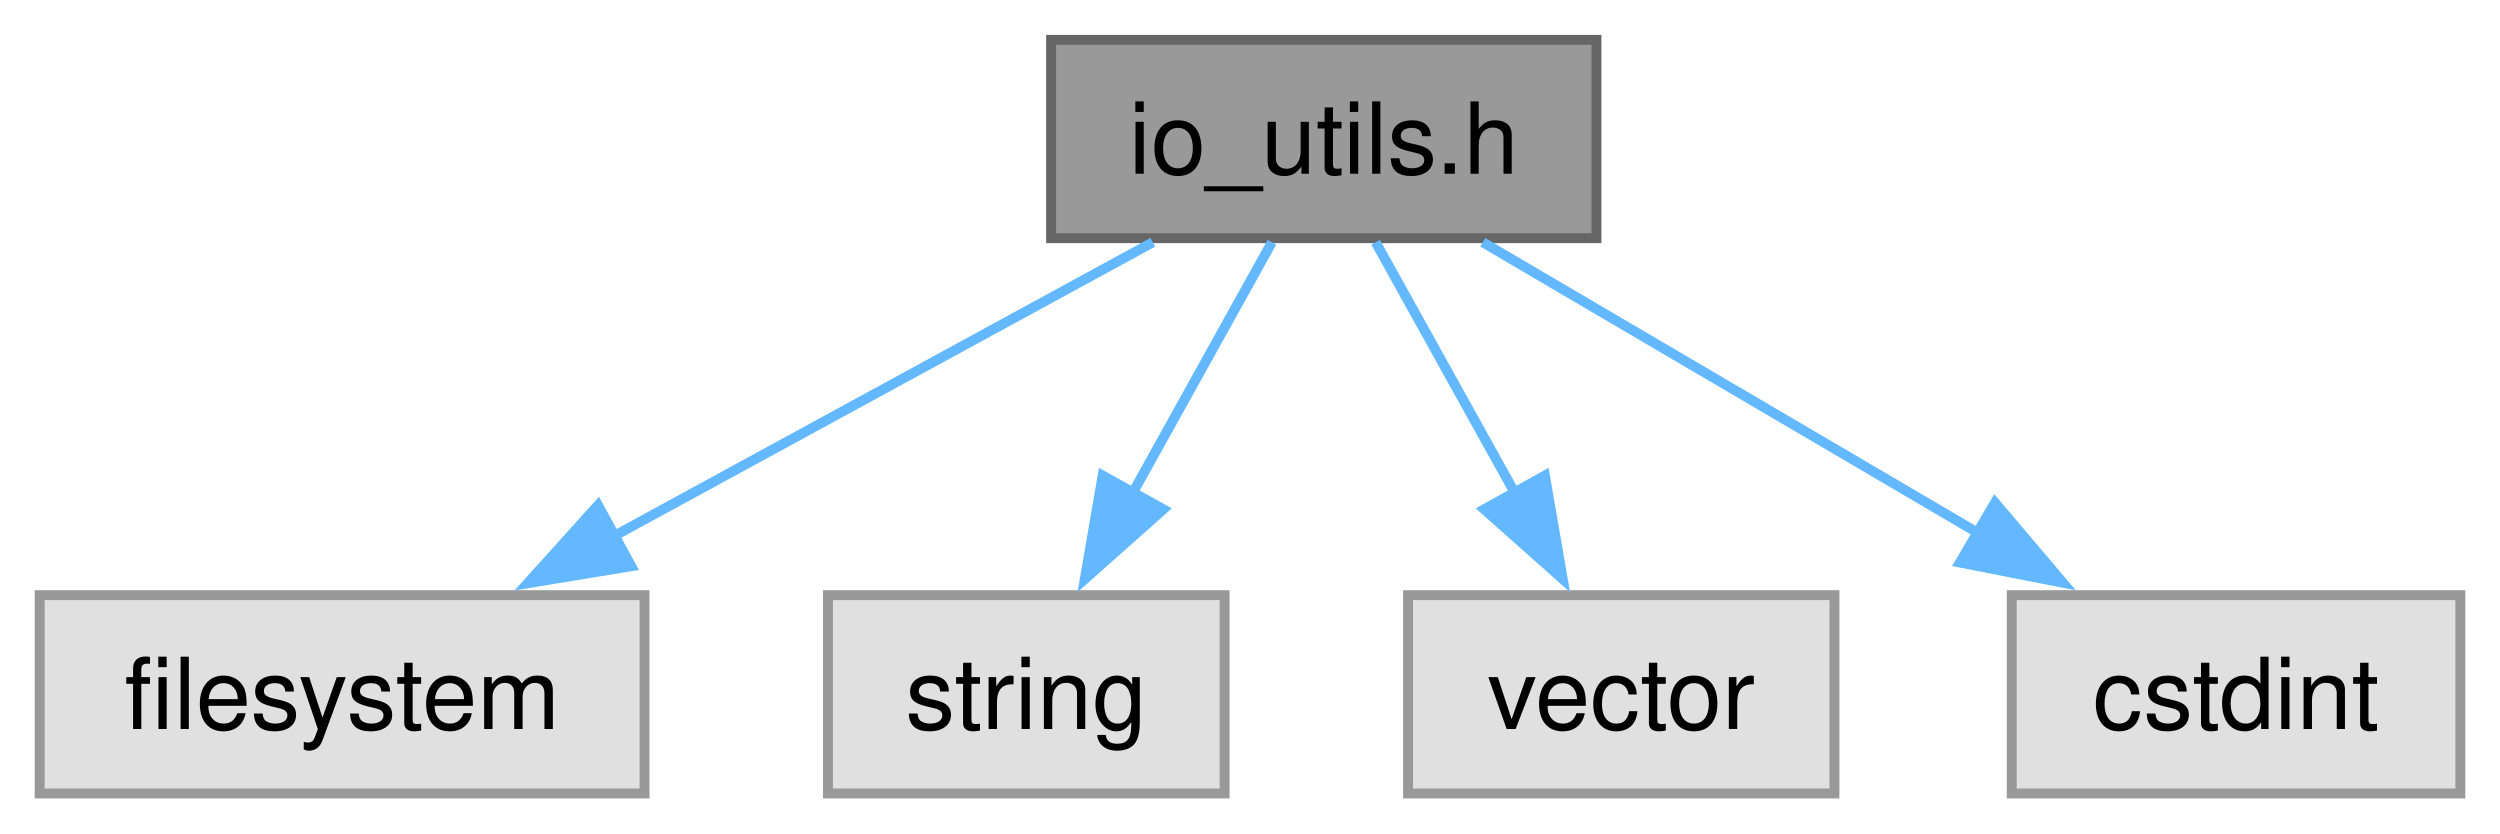
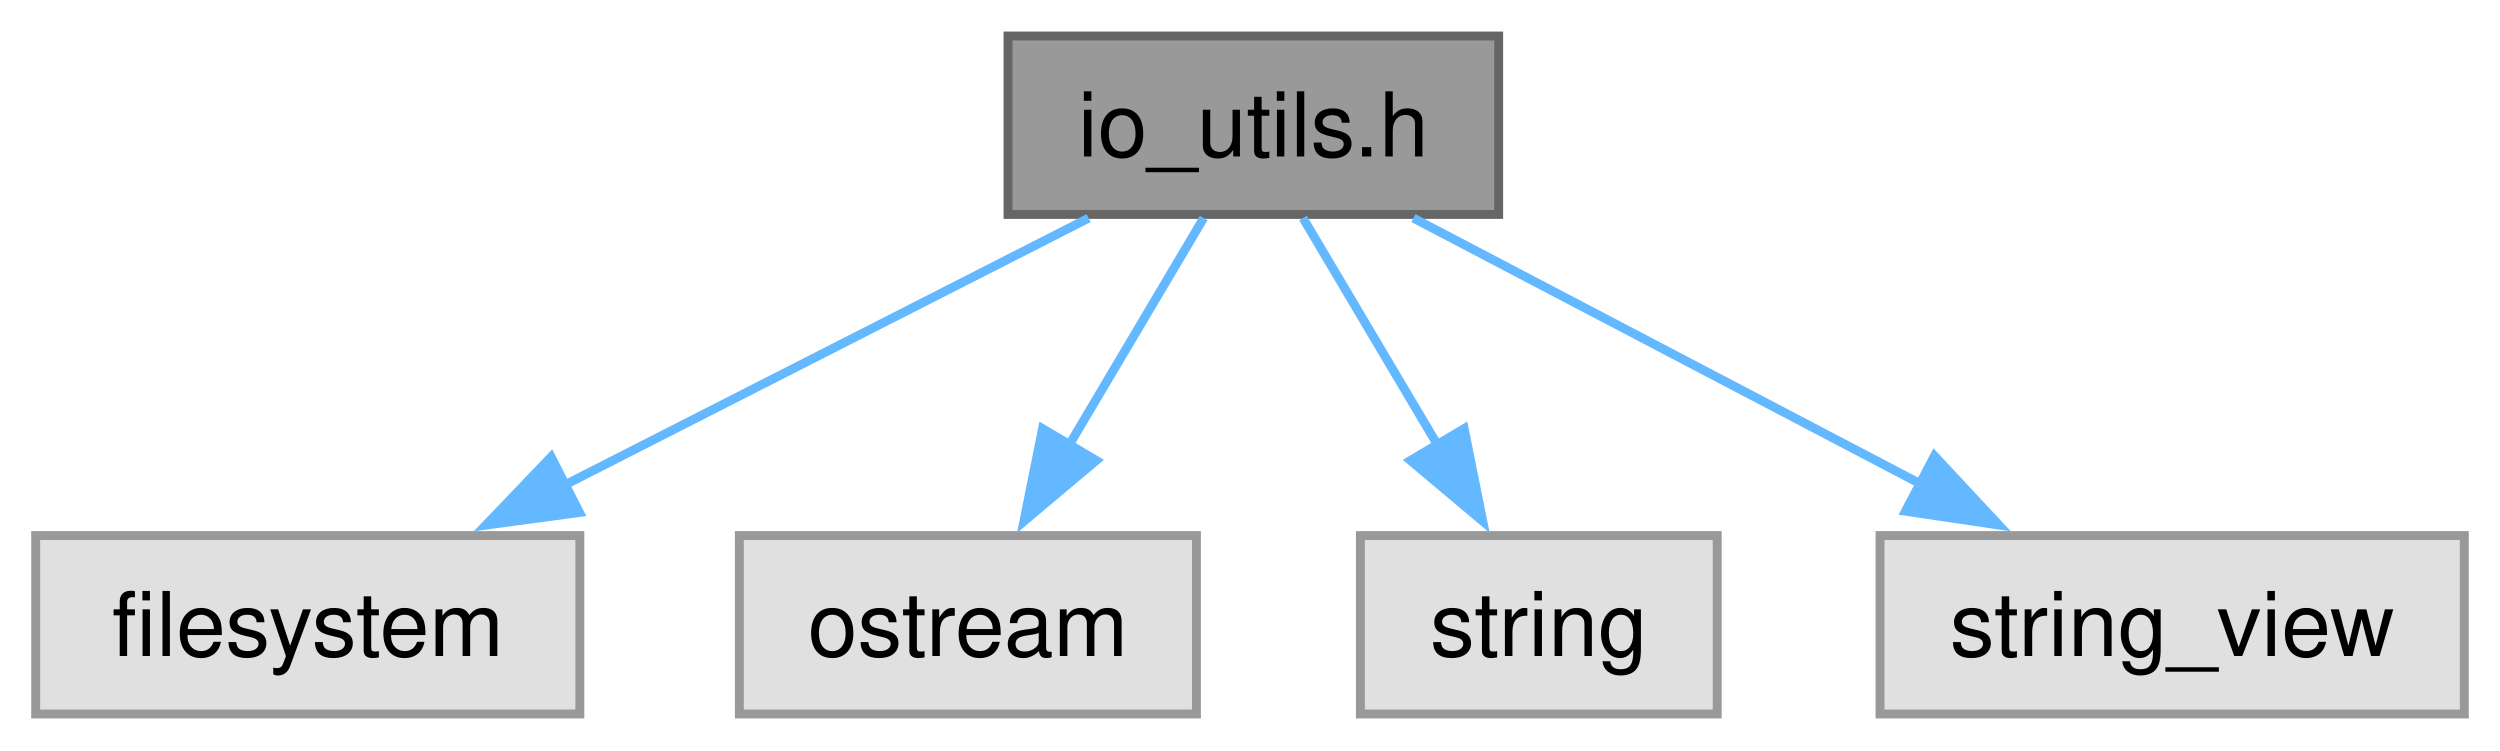
- <svg xmlns="http://www.w3.org/2000/svg" xmlns:xlink="http://www.w3.org/1999/xlink" width="252pt" height="84pt" viewBox="0.00 0.00 252.12 84.00">
+ <svg xmlns="http://www.w3.org/2000/svg" xmlns:xlink="http://www.w3.org/1999/xlink" width="280pt" height="84pt" viewBox="0.00 0.00 280.25 84.00">
  <g id="graph0" class="graph" transform="scale(1 1) rotate(0) translate(4 80)">
    <g id="Node000001" class="node">
      <g id="a_Node000001">
-         <a xlink:title="Handles writing to files, stdout, and images.">
-           <polygon fill="#999999" stroke="#666666" points="157,-76 102,-76 102,-56 157,-56 157,-76" />
-           <text text-anchor="middle" x="129.5" y="-62.5" font-family="Helvetica,sans-Serif" font-size="10.00">io_utils.h</text>
+         <a xlink:title=" ">
+           <polygon fill="#999999" stroke="#666666" points="164,-76 109,-76 109,-56 164,-56 164,-76" />
+           <text text-anchor="middle" x="136.5" y="-62.5" font-family="Helvetica,sans-Serif" font-size="10.00">io_utils.h</text>
        </a>
      </g>
    </g>
    <g id="Node000002" class="node">
      <g id="a_Node000002">
        <a xlink:title=" ">
          <polygon fill="#e0e0e0" stroke="#999999" points="61,-20 0,-20 0,0 61,0 61,-20" />
          <text text-anchor="middle" x="30.5" y="-6.5" font-family="Helvetica,sans-Serif" font-size="10.00">filesystem</text>
        </a>
      </g>
    </g>
    <g id="edge1_Node000001_Node000002" class="edge">
      <g id="a_edge1_Node000001_Node000002">
        <a xlink:title=" ">
-           <path fill="none" stroke="#63b8ff" d="M112.26,-55.59C97.16,-47.36 74.97,-35.26 57.52,-25.74" />
-           <polygon fill="#63b8ff" stroke="#63b8ff" points="59.66,-22.92 49.21,-21.2 56.31,-29.07 59.66,-22.92" />
+           <path fill="none" stroke="#63b8ff" d="M118.04,-55.59C101.8,-47.32 77.89,-35.14 59.17,-25.6" />
+           <polygon fill="#63b8ff" stroke="#63b8ff" points="60.96,-22.59 50.46,-21.17 57.78,-28.82 60.96,-22.59" />
        </a>
      </g>
    </g>
    <g id="Node000003" class="node">
      <g id="a_Node000003">
        <a xlink:title=" ">
-           <polygon fill="#e0e0e0" stroke="#999999" points="119.5,-20 79.5,-20 79.5,0 119.5,0 119.5,-20" />
-           <text text-anchor="middle" x="99.5" y="-6.5" font-family="Helvetica,sans-Serif" font-size="10.00">string</text>
+           <polygon fill="#e0e0e0" stroke="#999999" points="130.12,-20 78.88,-20 78.88,0 130.12,0 130.12,-20" />
+           <text text-anchor="middle" x="104.5" y="-6.5" font-family="Helvetica,sans-Serif" font-size="10.00">ostream</text>
        </a>
      </g>
    </g>
    <g id="edge2_Node000001_Node000003" class="edge">
      <g id="a_edge2_Node000001_Node000003">
        <a xlink:title=" ">
-           <path fill="none" stroke="#63b8ff" d="M124.27,-55.59C120.4,-48.63 114.99,-38.89 110.22,-30.29" />
-           <polygon fill="#63b8ff" stroke="#63b8ff" points="113.32,-28.66 105.4,-21.62 107.2,-32.06 113.32,-28.66" />
+           <path fill="none" stroke="#63b8ff" d="M130.93,-55.59C126.75,-48.55 120.9,-38.67 115.76,-30" />
+           <polygon fill="#63b8ff" stroke="#63b8ff" points="118.89,-28.42 110.78,-21.6 112.87,-31.99 118.89,-28.42" />
        </a>
      </g>
    </g>
    <g id="Node000004" class="node">
      <g id="a_Node000004">
        <a xlink:title=" ">
-           <polygon fill="#e0e0e0" stroke="#999999" points="181,-20 138,-20 138,0 181,0 181,-20" />
-           <text text-anchor="middle" x="159.5" y="-6.5" font-family="Helvetica,sans-Serif" font-size="10.00">vector</text>
+           <polygon fill="#e0e0e0" stroke="#999999" points="188.5,-20 148.5,-20 148.5,0 188.5,0 188.5,-20" />
+           <text text-anchor="middle" x="168.5" y="-6.5" font-family="Helvetica,sans-Serif" font-size="10.00">string</text>
        </a>
      </g>
    </g>
    <g id="edge3_Node000001_Node000004" class="edge">
      <g id="a_edge3_Node000001_Node000004">
        <a xlink:title=" ">
-           <path fill="none" stroke="#63b8ff" d="M134.73,-55.59C138.6,-48.63 144.01,-38.89 148.78,-30.29" />
-           <polygon fill="#63b8ff" stroke="#63b8ff" points="151.8,-32.06 153.6,-21.62 145.68,-28.66 151.8,-32.06" />
+           <path fill="none" stroke="#63b8ff" d="M142.07,-55.59C146.25,-48.55 152.1,-38.67 157.24,-30" />
+           <polygon fill="#63b8ff" stroke="#63b8ff" points="160.13,-31.99 162.22,-21.6 154.11,-28.42 160.13,-31.99" />
        </a>
      </g>
    </g>
    <g id="Node000005" class="node">
      <g id="a_Node000005">
        <a xlink:title=" ">
-           <polygon fill="#e0e0e0" stroke="#999999" points="244.12,-20 198.88,-20 198.88,0 244.12,0 244.12,-20" />
-           <text text-anchor="middle" x="221.5" y="-6.5" font-family="Helvetica,sans-Serif" font-size="10.00">cstdint</text>
+           <polygon fill="#e0e0e0" stroke="#999999" points="272.25,-20 206.75,-20 206.75,0 272.25,0 272.25,-20" />
+           <text text-anchor="middle" x="239.5" y="-6.5" font-family="Helvetica,sans-Serif" font-size="10.00">string_view</text>
        </a>
      </g>
    </g>
    <g id="edge4_Node000001_Node000005" class="edge">
      <g id="a_edge4_Node000001_Node000005">
        <a xlink:title=" ">
-           <path fill="none" stroke="#63b8ff" d="M145.53,-55.59C159.29,-47.51 179.4,-35.71 195.48,-26.27" />
-           <polygon fill="#63b8ff" stroke="#63b8ff" points="197.19,-29.33 204.04,-21.25 193.65,-23.29 197.19,-29.33" />
+           <path fill="none" stroke="#63b8ff" d="M154.44,-55.59C170.15,-47.36 193.23,-35.26 211.39,-25.74" />
+           <polygon fill="#63b8ff" stroke="#63b8ff" points="212.85,-28.93 220.08,-21.18 209.6,-22.73 212.85,-28.93" />
        </a>
      </g>
    </g>
  </g>
</svg>
